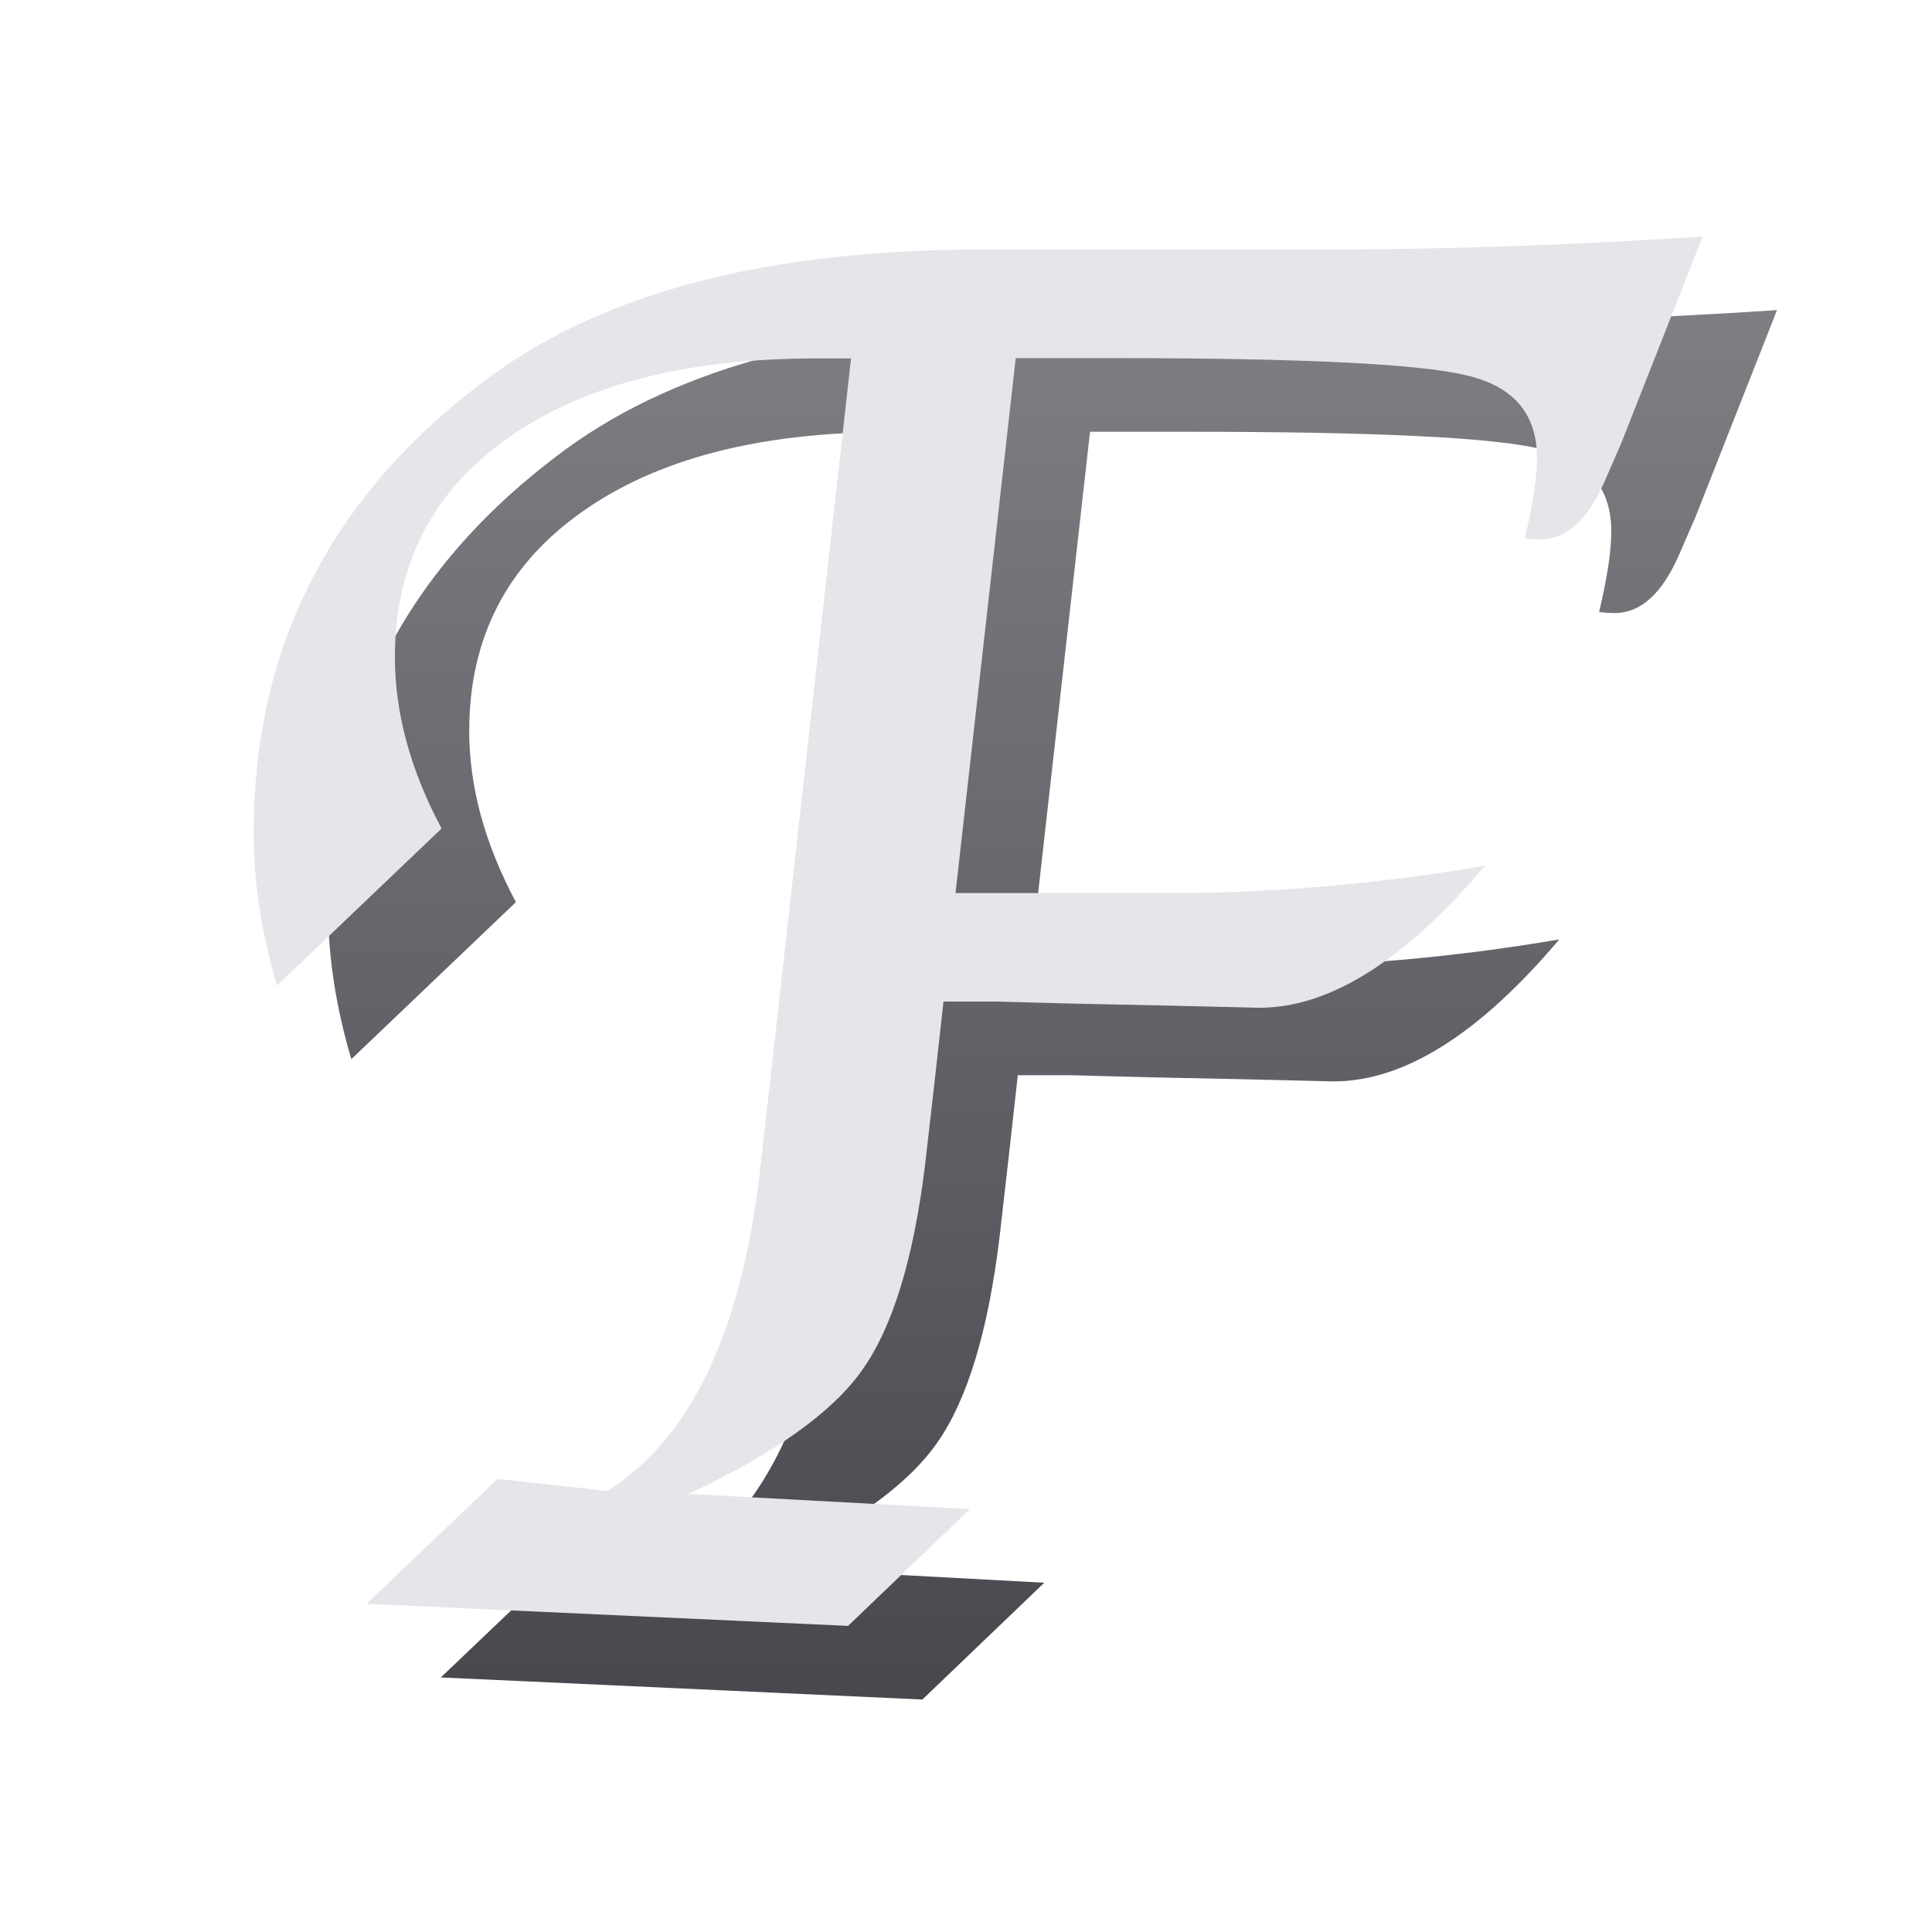
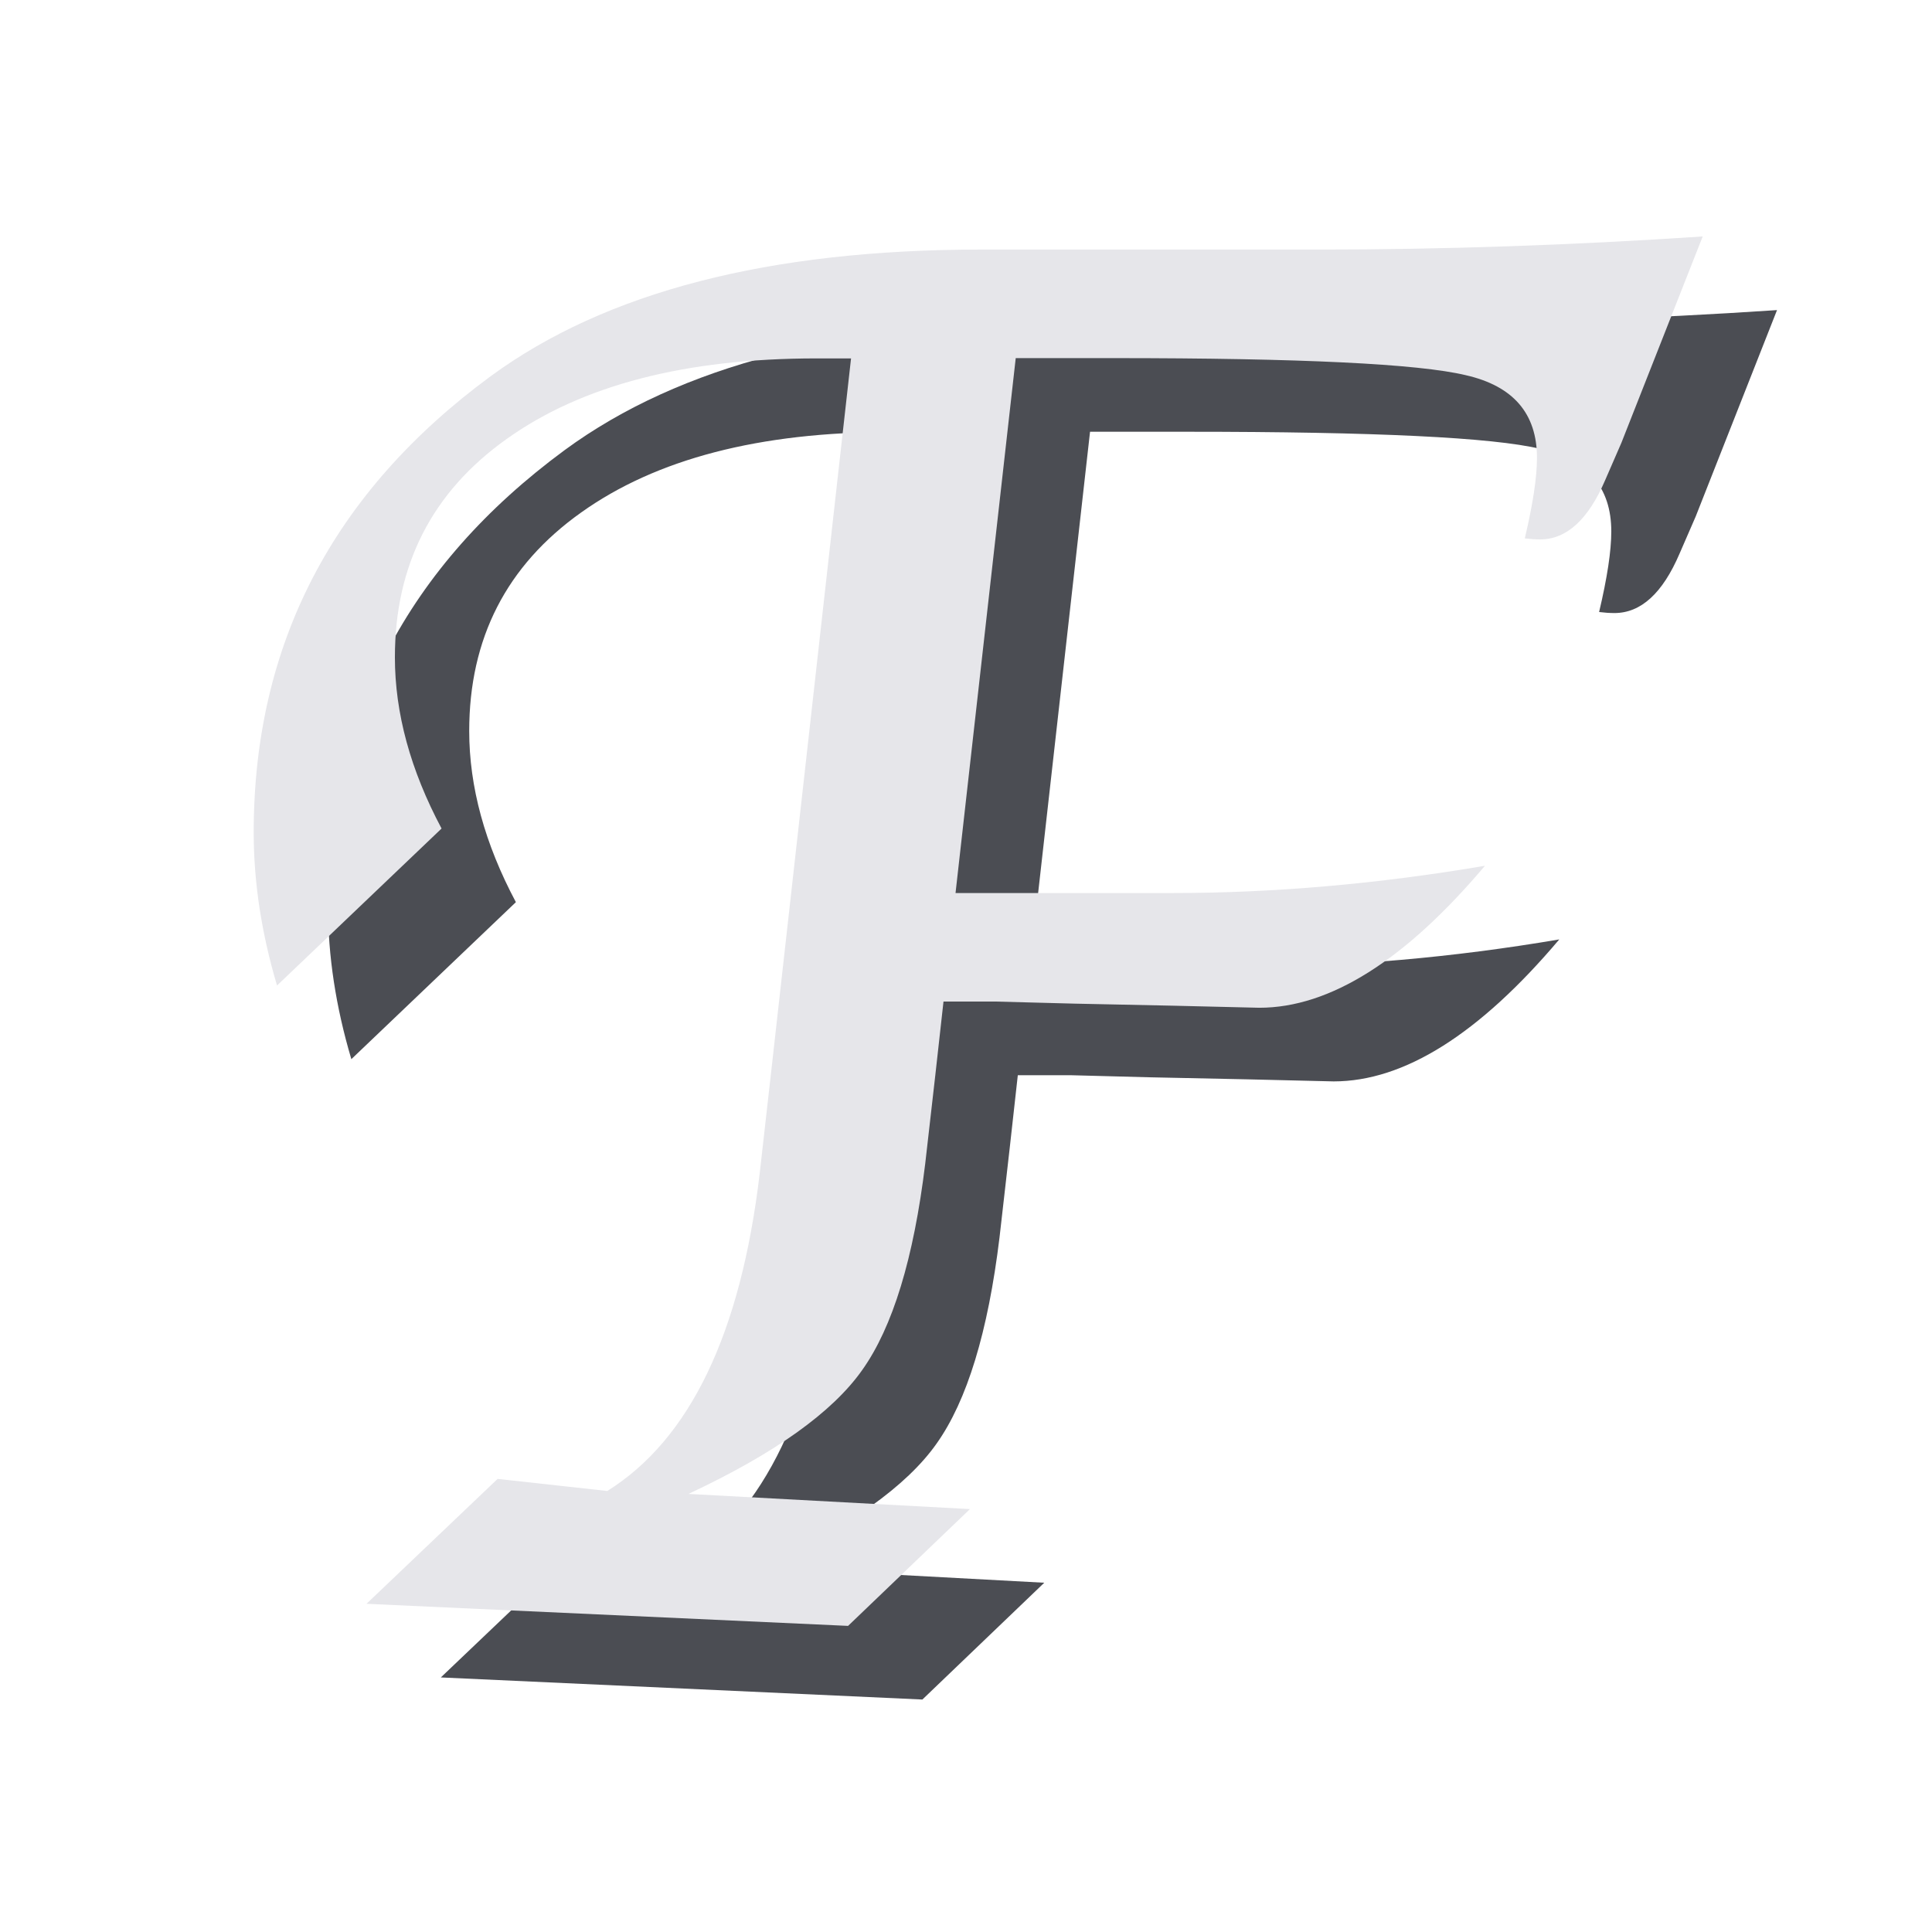
<svg xmlns="http://www.w3.org/2000/svg" fill="#E6E6EA" id="svg3039" width="16" height="16" version="1.1">
-   <defs>
-     <linearGradient id="cg0" x1="0" y1="0" x2="0" y2="1">
-       <stop offset="0" stop-color="#7D7F83" />
-       <stop offset="1" stop-color="#46484E" />
-     </linearGradient>
-   </defs>
  <g id="layer1">
    <g id="g37310" transform="matrix(1.2309 0 0 1.2197 -2.1099 -1.9643)">
-       <path id="text36734" d="m8.643 8.174h1.463q1.019 0 2.099-0.185-0.807 0.964-1.518 0.964l-0.581-0.014-0.663-0.014-0.526-0.014h-0.355l-0.055 0.499-0.068 0.602q-0.116 0.964-0.424 1.401-0.301 0.431-1.169 0.841l1.894 0.103-0.82 0.793-3.24-0.15 0.882-0.848 0.738 0.082q0.834-0.526 1.025-2.153l0.075-0.67 0.54-4.867h-0.232q-1.326 0-2.085 0.547-0.752 0.54-0.752 1.483 0 0.567 0.314 1.162l-1.107 1.066q-0.157-0.533-0.157-1.039 0-1.914 1.593-3.097 1.162-0.861 3.302-0.861h2.263q1.272 0 2.591-0.089l-0.547 1.401-0.109 0.253q-0.171 0.403-0.438 0.403-0.048 0-0.103-0.007 0.082-0.349 0.082-0.547 0-0.451-0.479-0.561-0.479-0.116-2.372-0.116h-0.656z" fill="url(#cg0)" aria-label="F" />
+       <path id="text36734" d="m8.643 8.174h1.463q1.019 0 2.099-0.185-0.807 0.964-1.518 0.964l-0.581-0.014-0.663-0.014-0.526-0.014h-0.355l-0.055 0.499-0.068 0.602q-0.116 0.964-0.424 1.401-0.301 0.431-1.169 0.841l1.894 0.103-0.82 0.793-3.24-0.15 0.882-0.848 0.738 0.082q0.834-0.526 1.025-2.153l0.075-0.67 0.54-4.867h-0.232q-1.326 0-2.085 0.547-0.752 0.54-0.752 1.483 0 0.567 0.314 1.162l-1.107 1.066q-0.157-0.533-0.157-1.039 0-1.914 1.593-3.097 1.162-0.861 3.302-0.861h2.263q1.272 0 2.591-0.089l-0.547 1.401-0.109 0.253q-0.171 0.403-0.438 0.403-0.048 0-0.103-0.007 0.082-0.349 0.082-0.547 0-0.451-0.479-0.561-0.479-0.116-2.372-0.116h-0.656z" fill="#4B4D53" aria-label="F" />
      <path id="text36730" d="m8.143 7.674h1.463q1.019 0 2.099-0.185-0.807 0.964-1.518 0.964l-0.581-0.014-0.663-0.014-0.526-0.014h-0.355l-0.055 0.499-0.068 0.602q-0.116 0.964-0.424 1.401-0.301 0.431-1.169 0.841l1.894 0.103-0.82 0.793-3.24-0.15 0.882-0.848 0.738 0.082q0.834-0.526 1.025-2.153l0.075-0.67 0.54-4.867h-0.232q-1.326 0-2.085 0.547-0.752 0.54-0.752 1.483 0 0.567 0.314 1.162l-1.107 1.066q-0.157-0.533-0.157-1.039 0-1.914 1.593-3.097 1.162-0.861 3.302-0.861h2.263q1.272 0 2.591-0.089l-0.547 1.401-0.109 0.253q-0.171 0.403-0.438 0.403-0.048 0-0.103-0.007 0.082-0.349 0.082-0.547 0-0.451-0.479-0.561-0.479-0.116-2.372-0.116h-0.656z" fill="#E6E6EA" aria-label="F" />
    </g>
  </g>
</svg>
